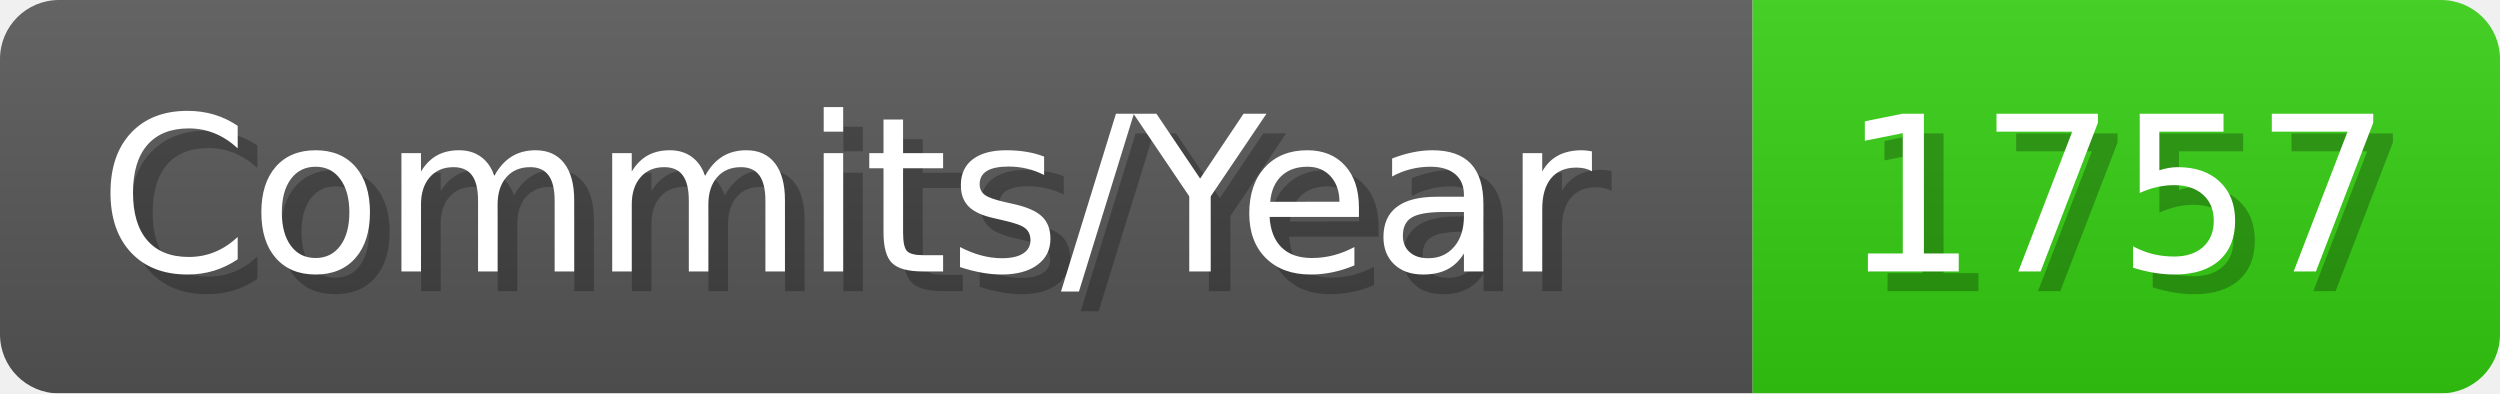
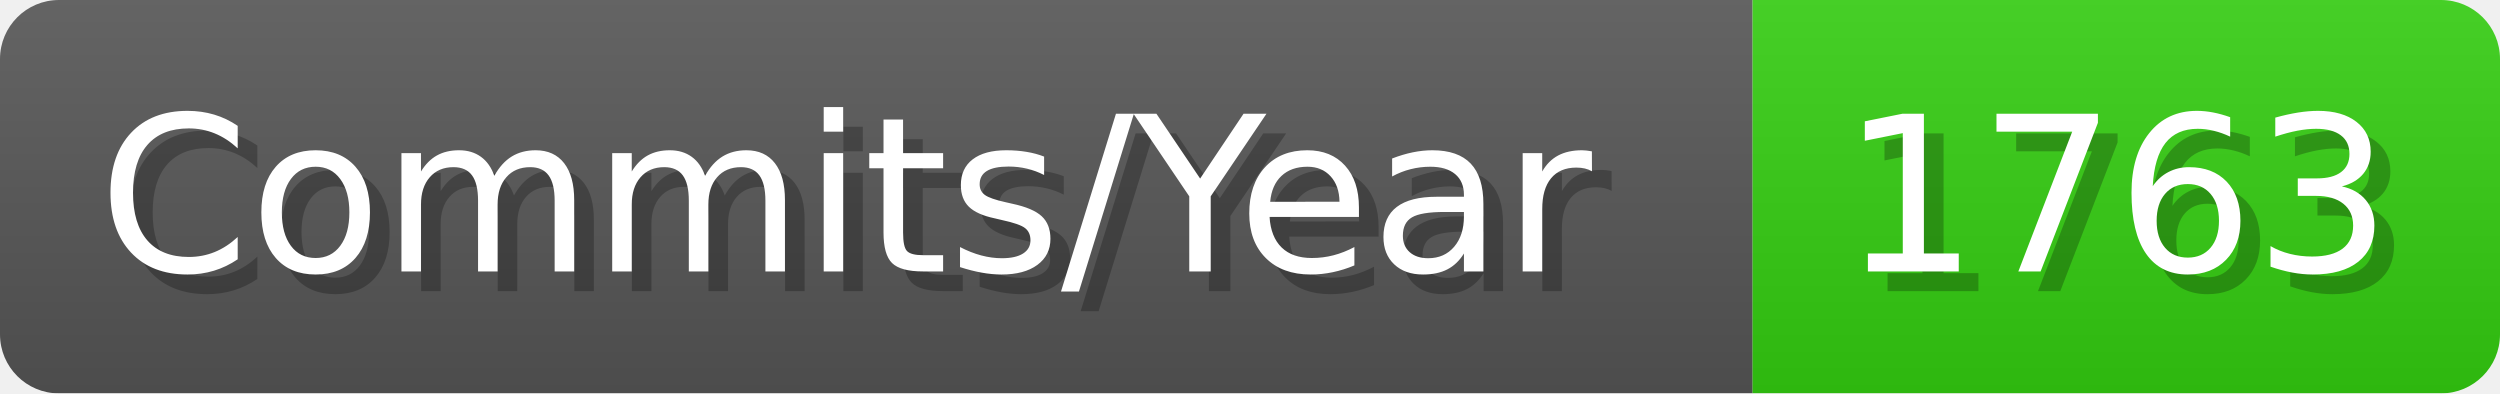
- <svg xmlns="http://www.w3.org/2000/svg" width="127.1" height="20" viewBox="0 0 1271 200" role="img" aria-label="Commits/Year: 1757">
+ <svg xmlns="http://www.w3.org/2000/svg" width="127.1" height="20" viewBox="0 0 1271 200" role="img" aria-label="Commits/Year: 1763">
  <linearGradient id="aUPdi" x2="0" y2="100%">
    <stop offset="0" stop-opacity=".1" stop-color="#EEE" />
    <stop offset="1" stop-opacity=".1" />
  </linearGradient>
  <mask id="WfAiQ">
    <rect width="1271" height="200" rx="30" fill="#FFF" />
  </mask>
  <g mask="url(#WfAiQ)">
    <rect width="891" height="200" fill="#555" />
    <rect width="380" height="200" fill="#3C1" x="891" />
    <rect width="1271" height="200" fill="url(#aUPdi)" />
  </g>
  <g aria-hidden="true" fill="#fff" text-anchor="start" font-family="Verdana,DejaVu Sans,sans-serif" font-size="110">
    <text x="60" y="148" textLength="791" fill="#000" opacity="0.25">Commits/Year</text>
    <text x="50" y="138" textLength="791">Commits/Year</text>
-     <text x="946" y="148" textLength="280" fill="#000" opacity="0.25">1757</text>
-     <text x="936" y="138" textLength="280">1757</text>
+     <text x="946" y="148" textLength="280" fill="#000" opacity="0.25">1763</text>
+     <text x="936" y="138" textLength="280">1763</text>
  </g>
</svg>
